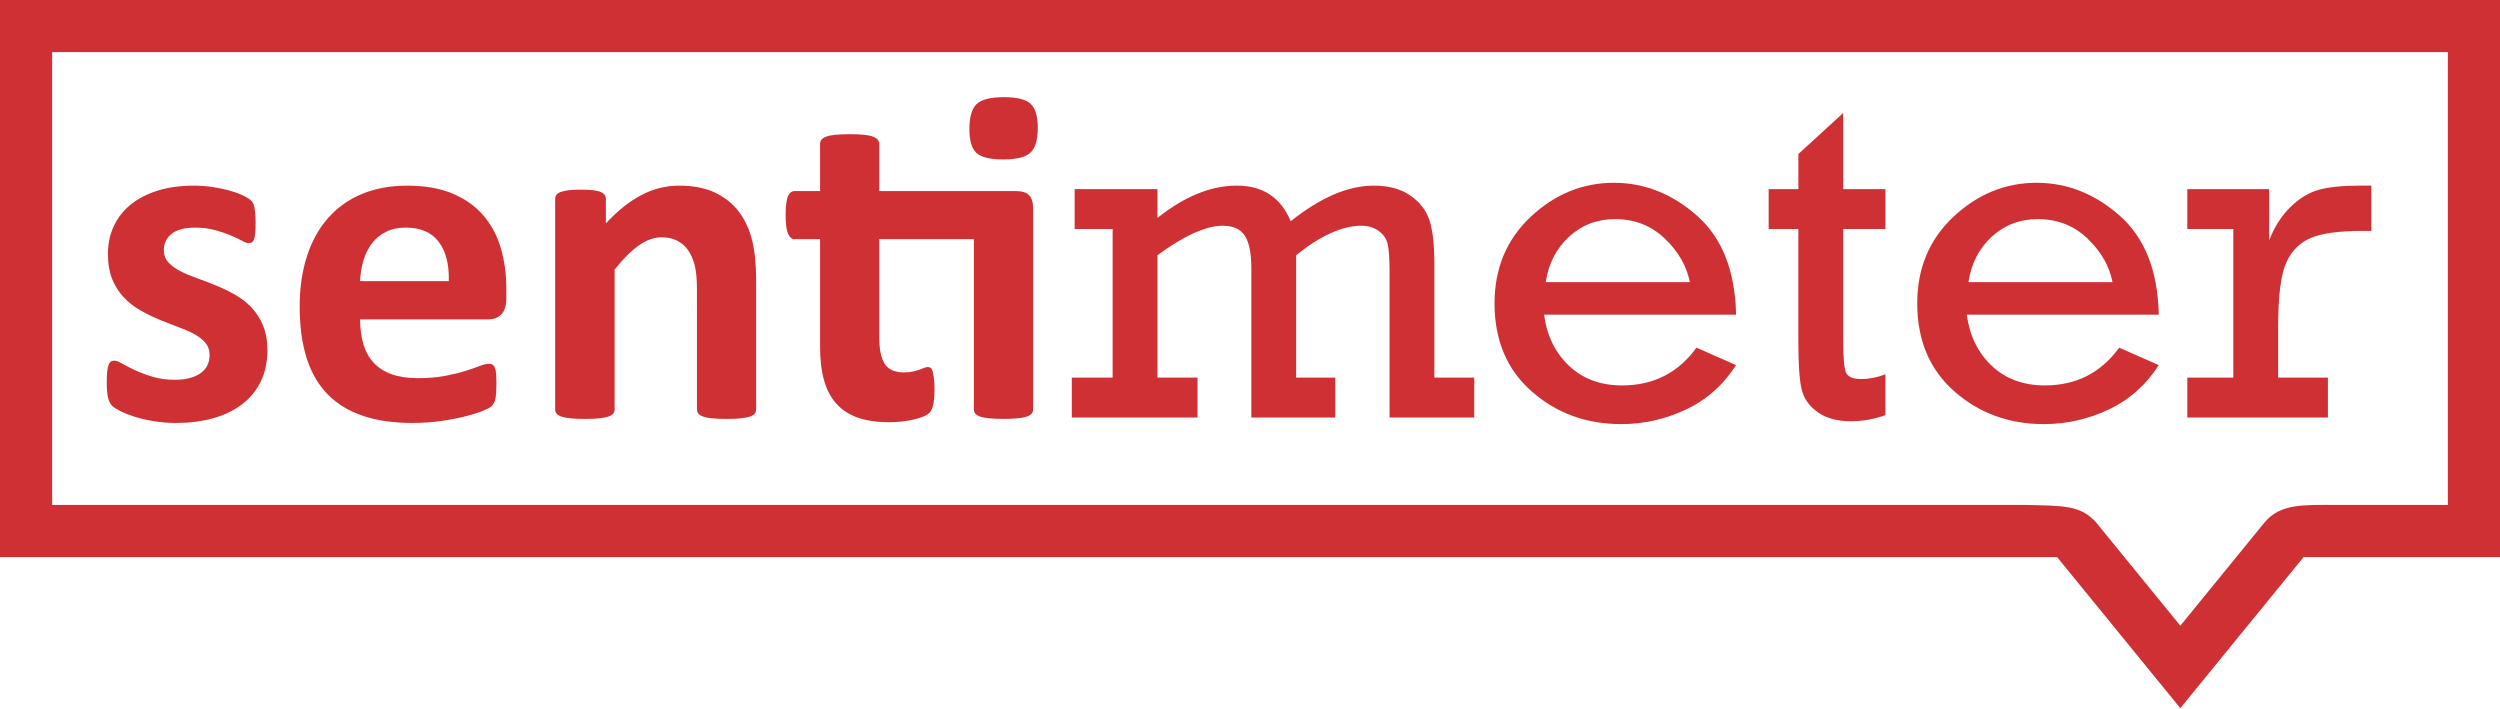
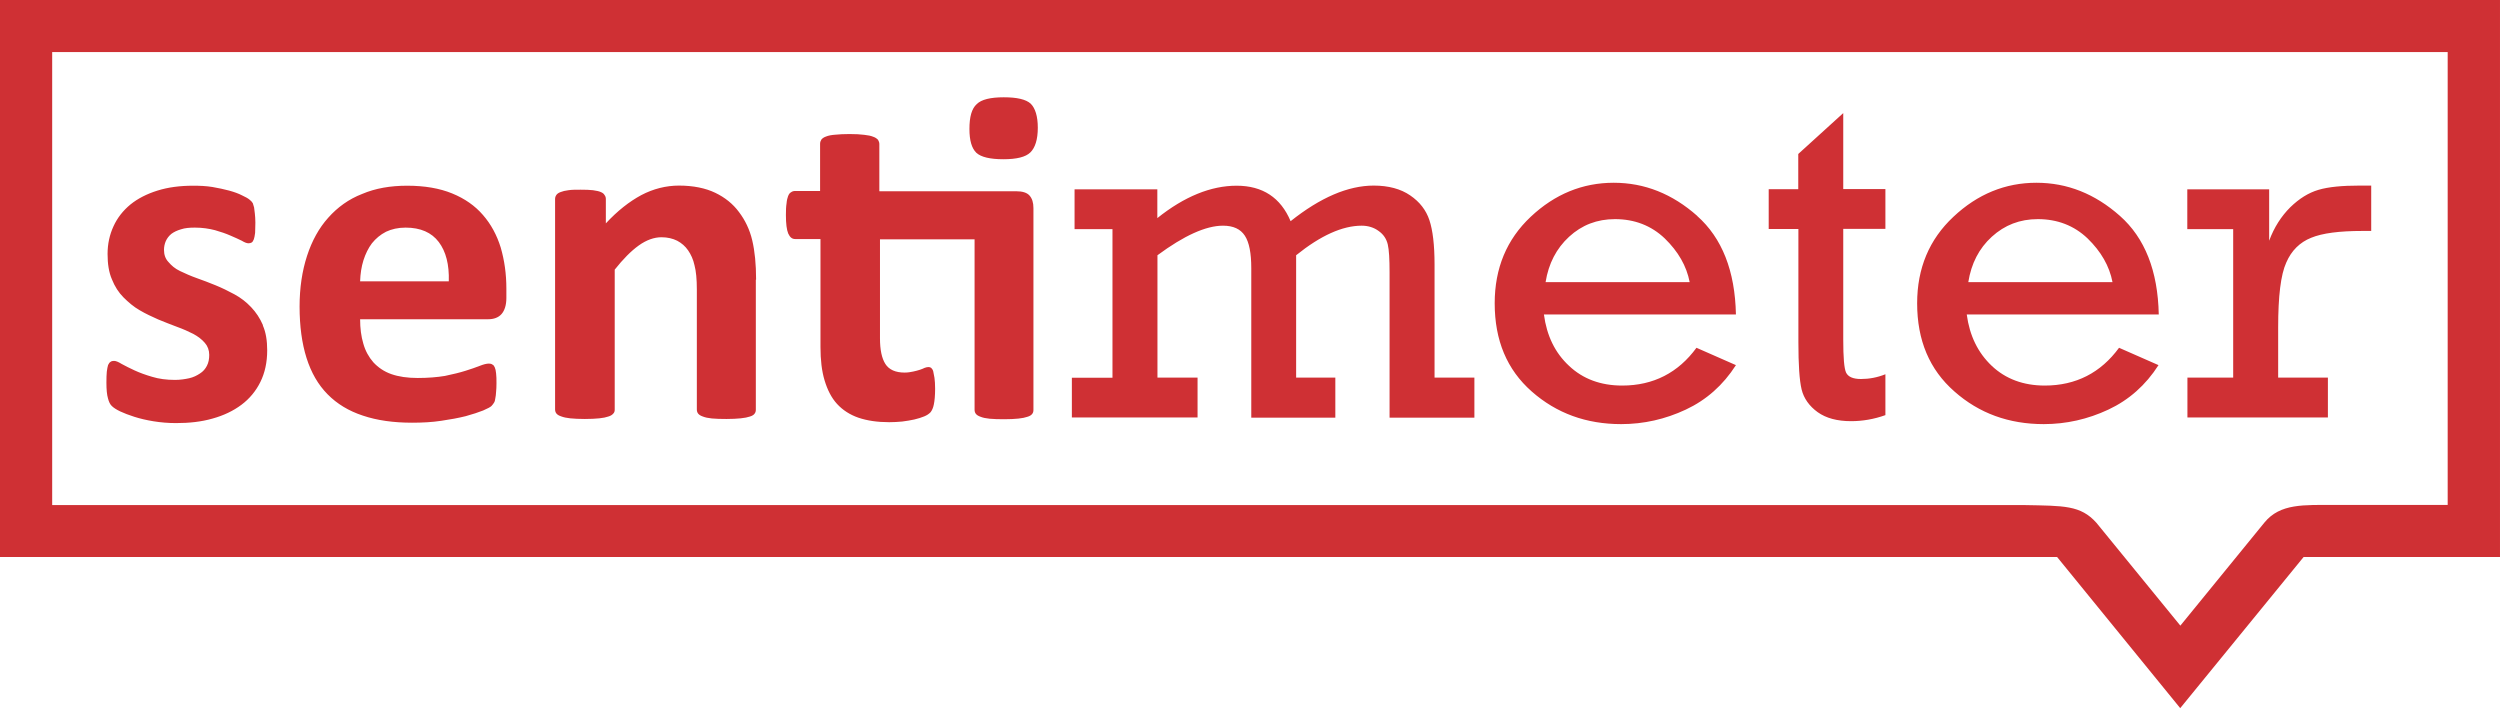
- <svg xmlns="http://www.w3.org/2000/svg" version="1.1" id="Layer_1" x="0px" y="0px" width="194.521px" height="55.103px" viewBox="0 0 194.521 55.103" enable-background="new 0 0 194.521 55.103" xml:space="preserve">
-   <g>
-     <path fill="#CF3034" d="M83.396,29.383v3.103h9.783v-3.103h-3.12v-9.525c2.075-1.529,3.771-2.294,5.089-2.294   c0.806,0,1.376,0.26,1.712,0.78c0.335,0.521,0.504,1.361,0.504,2.524v11.618h6.533v-3.103h-3.046v-9.525   c1.896-1.529,3.591-2.294,5.084-2.294c0.525,0,0.976,0.138,1.349,0.413c0.373,0.275,0.605,0.624,0.697,1.046   s0.138,1.147,0.138,2.175v11.288h6.589v-3.103h-3.102v-8.81c0-1.517-0.128-2.664-0.386-3.441c-0.257-0.777-0.755-1.419-1.495-1.927   c-0.74-0.508-1.687-0.762-2.836-0.762c-1.994,0-4.148,0.924-6.461,2.771c-0.77-1.848-2.168-2.771-4.195-2.771   c-2.016,0-4.073,0.838-6.174,2.514v-2.239h-6.442v3.102h2.955v11.563H83.396L83.396,29.383z" />
-     <path fill="#CF3034" d="M132.063,16.802c-1.939-1.719-4.103-2.579-6.488-2.579c-2.436,0-4.592,0.881-6.471,2.643   c-1.878,1.762-2.816,4.007-2.816,6.735c0,2.875,0.963,5.161,2.891,6.855c1.927,1.695,4.249,2.542,6.965,2.542   c1.75,0,3.426-0.376,5.029-1.129c1.603-0.752,2.906-1.905,3.909-3.46l-3.083-1.357c-1.42,1.957-3.347,2.937-5.781,2.937   c-1.677,0-3.054-0.508-4.13-1.523c-1.077-1.016-1.726-2.343-1.945-3.983h14.939C135.008,21.082,134.001,18.521,132.063,16.802   L132.063,16.802z M120.27,21.95L120.27,21.95c0.221-1.444,0.826-2.622,1.817-3.533s2.184-1.368,3.579-1.368   c1.529,0,2.82,0.505,3.872,1.514c1.053,1.01,1.701,2.138,1.945,3.387H120.27L120.27,21.95z" />
-     <path fill="#CF3034" d="M139.927,17.82v8.81c0,1.738,0.085,2.961,0.257,3.67c0.171,0.71,0.588,1.301,1.248,1.771   c0.661,0.471,1.523,0.706,2.588,0.706c0.893,0,1.786-0.159,2.68-0.477v-3.176c-0.624,0.245-1.26,0.367-1.908,0.367   c-0.612,0-0.995-0.162-1.147-0.486c-0.153-0.324-0.229-1.178-0.229-2.561V17.82h3.285v-3.102h-3.285V8.79l-3.487,3.193v2.735   h-2.313v3.102H139.927L139.927,17.82z" />
-     <path fill="#CF3034" d="M164.952,16.802c-1.939-1.719-4.102-2.579-6.488-2.579c-2.435,0-4.591,0.881-6.47,2.643   c-1.878,1.762-2.817,4.007-2.817,6.735c0,2.875,0.964,5.161,2.892,6.855c1.927,1.695,4.248,2.542,6.965,2.542   c1.75,0,3.426-0.376,5.029-1.129c1.603-0.752,2.905-1.905,3.909-3.46l-3.083-1.357c-1.42,1.957-3.348,2.937-5.782,2.937   c-1.677,0-3.053-0.508-4.13-1.523c-1.076-1.016-1.725-2.343-1.945-3.983h14.94C167.898,21.082,166.892,18.521,164.952,16.802   L164.952,16.802z M153.16,21.95L153.16,21.95c0.221-1.444,0.825-2.622,1.816-3.533s2.185-1.368,3.579-1.368   c1.529,0,2.82,0.505,3.873,1.514c1.052,1.01,1.7,2.138,1.945,3.387H153.16L153.16,21.95z" />
-     <path fill="#CF3034" d="M170.192,29.383v3.103h10.939v-3.103h-3.873v-3.909c0-2.423,0.211-4.103,0.633-5.039   c0.423-0.936,1.071-1.581,1.946-1.936c0.874-0.355,2.199-0.533,3.973-0.533h0.698v-3.523h-0.918c-1.347,0-2.407,0.11-3.185,0.33   s-1.514,0.673-2.211,1.358c-0.698,0.686-1.242,1.548-1.634,2.588v-4.001h-6.369v3.102h3.579v11.563H170.192L170.192,29.383z" />
-     <path fill="#CF3034" d="M20.456,25.3c-0.232-0.545-0.539-1.013-0.917-1.404c-0.38-0.392-0.811-0.722-1.294-0.991   c-0.484-0.269-0.973-0.505-1.469-0.707c-0.495-0.202-0.985-0.388-1.468-0.56c-0.483-0.171-0.915-0.354-1.294-0.55   s-0.686-0.422-0.917-0.679c-0.233-0.257-0.349-0.575-0.349-0.955c0-0.245,0.049-0.474,0.147-0.688   c0.098-0.214,0.245-0.401,0.44-0.56c0.195-0.159,0.446-0.281,0.752-0.367c0.306-0.085,0.667-0.128,1.083-0.128   c0.587,0,1.111,0.064,1.57,0.193c0.458,0.128,0.862,0.266,1.211,0.413s0.639,0.284,0.872,0.413   c0.232,0.128,0.403,0.192,0.514,0.192c0.098,0,0.184-0.021,0.257-0.064c0.074-0.043,0.131-0.125,0.175-0.248   c0.042-0.122,0.073-0.287,0.092-0.496c0.018-0.208,0.027-0.477,0.027-0.807c0-0.282-0.009-0.517-0.027-0.707   c-0.019-0.189-0.04-0.349-0.064-0.477c-0.025-0.128-0.062-0.238-0.11-0.33c-0.049-0.092-0.132-0.184-0.248-0.276   c-0.117-0.091-0.309-0.202-0.578-0.33c-0.27-0.128-0.6-0.248-0.991-0.358c-0.392-0.11-0.829-0.202-1.313-0.275   s-0.982-0.11-1.496-0.11c-1.028,0-1.955,0.128-2.781,0.385c-0.826,0.257-1.526,0.618-2.102,1.083   c-0.575,0.465-1.016,1.025-1.321,1.679c-0.306,0.655-0.459,1.374-0.459,2.157c0,0.771,0.113,1.432,0.339,1.982   c0.227,0.551,0.526,1.022,0.899,1.414s0.795,0.722,1.267,0.991c0.471,0.27,0.954,0.508,1.45,0.716   c0.495,0.208,0.979,0.398,1.45,0.569s0.893,0.355,1.266,0.551c0.374,0.196,0.673,0.425,0.899,0.688   c0.227,0.263,0.34,0.579,0.34,0.945c0,0.318-0.062,0.6-0.184,0.845c-0.123,0.245-0.303,0.446-0.542,0.605   c-0.238,0.159-0.52,0.281-0.844,0.367s-0.694,0.129-1.11,0.129c-0.661,0-1.251-0.08-1.771-0.239   c-0.52-0.158-0.976-0.33-1.367-0.514s-0.719-0.352-0.981-0.505c-0.264-0.152-0.462-0.229-0.597-0.229   c-0.11,0-0.202,0.021-0.275,0.064c-0.074,0.043-0.135,0.129-0.184,0.257c-0.049,0.129-0.086,0.3-0.11,0.514   c-0.024,0.215-0.037,0.499-0.037,0.854c0,0.539,0.037,0.945,0.11,1.221c0.073,0.275,0.177,0.478,0.312,0.606   c0.134,0.128,0.349,0.266,0.642,0.412c0.294,0.147,0.661,0.291,1.102,0.432s0.939,0.257,1.496,0.349s1.141,0.138,1.753,0.138   c1.016,0,1.958-0.119,2.827-0.358c0.869-0.238,1.621-0.596,2.257-1.073s1.129-1.07,1.478-1.78s0.523-1.529,0.523-2.459   C20.804,26.49,20.688,25.844,20.456,25.3L20.456,25.3z" />
-     <path fill="#CF3034" d="M39.397,22.464c0-1.15-0.147-2.214-0.44-3.193c-0.294-0.979-0.752-1.827-1.376-2.542   c-0.625-0.715-1.423-1.275-2.396-1.679s-2.145-0.605-3.515-0.605c-1.297,0-2.463,0.214-3.497,0.642   c-1.034,0.428-1.912,1.049-2.634,1.863c-0.722,0.814-1.272,1.805-1.652,2.974s-0.569,2.481-0.569,3.937   c0,1.529,0.18,2.863,0.542,4.001c0.361,1.138,0.908,2.08,1.643,2.826s1.648,1.303,2.744,1.67c1.095,0.367,2.37,0.551,3.827,0.551   c0.808,0,1.566-0.052,2.276-0.156c0.709-0.104,1.34-0.227,1.891-0.367c0.55-0.14,1.003-0.284,1.358-0.431   c0.355-0.147,0.572-0.264,0.651-0.349c0.08-0.086,0.144-0.175,0.193-0.267s0.085-0.205,0.11-0.34   c0.024-0.135,0.042-0.296,0.055-0.486c0.012-0.189,0.018-0.419,0.018-0.688c0-0.305-0.009-0.56-0.027-0.761   c-0.019-0.202-0.052-0.358-0.101-0.469c-0.049-0.11-0.11-0.187-0.184-0.229c-0.073-0.042-0.165-0.063-0.275-0.063   c-0.183,0-0.422,0.058-0.716,0.174s-0.664,0.245-1.11,0.386s-0.976,0.27-1.587,0.385c-0.612,0.117-1.322,0.175-2.129,0.175   c-0.795,0-1.478-0.104-2.046-0.312s-1.034-0.511-1.395-0.909c-0.361-0.397-0.625-0.881-0.79-1.45   c-0.165-0.569-0.248-1.202-0.248-1.9h9.966c0.44,0,0.786-0.134,1.037-0.403s0.376-0.685,0.376-1.248V22.464L39.397,22.464z    M28.018,21.876L28.018,21.876c0.024-0.575,0.113-1.117,0.266-1.624c0.153-0.508,0.374-0.948,0.661-1.322   c0.287-0.373,0.648-0.67,1.083-0.89c0.434-0.22,0.945-0.331,1.532-0.331c1.163,0,2.022,0.371,2.579,1.11   c0.557,0.741,0.817,1.759,0.78,3.056H28.018L28.018,21.876z" />
-     <path fill="#CF3034" d="M58.834,21.748c0-1.187-0.104-2.203-0.313-3.047s-0.547-1.581-1.018-2.211   c-0.472-0.63-1.089-1.129-1.854-1.496s-1.704-0.55-2.817-0.55c-1.016,0-1.991,0.245-2.928,0.734   c-0.936,0.49-1.856,1.224-2.762,2.203v-1.891c0-0.122-0.031-0.229-0.092-0.321c-0.061-0.091-0.162-0.168-0.303-0.229   c-0.141-0.061-0.339-0.106-0.597-0.138c-0.256-0.03-0.581-0.046-0.972-0.046c-0.38,0-0.695,0.016-0.945,0.046   c-0.251,0.031-0.456,0.077-0.615,0.138c-0.159,0.062-0.269,0.138-0.33,0.229c-0.062,0.092-0.092,0.199-0.092,0.321v16.372   c0,0.122,0.037,0.229,0.11,0.32c0.073,0.093,0.199,0.169,0.376,0.23c0.177,0.061,0.413,0.106,0.707,0.137   c0.294,0.031,0.667,0.046,1.12,0.046s0.826-0.015,1.12-0.046c0.293-0.03,0.529-0.076,0.707-0.137   c0.177-0.062,0.303-0.138,0.376-0.23c0.074-0.091,0.11-0.198,0.11-0.32V20.977c0.648-0.819,1.272-1.444,1.872-1.872   s1.193-0.642,1.781-0.642c0.465,0,0.872,0.088,1.22,0.266c0.349,0.177,0.633,0.428,0.854,0.752s0.388,0.713,0.505,1.166   c0.116,0.453,0.174,1.077,0.174,1.872v9.342c0,0.122,0.037,0.229,0.11,0.32c0.073,0.093,0.196,0.169,0.367,0.23   c0.171,0.061,0.407,0.106,0.707,0.137c0.3,0.031,0.676,0.046,1.129,0.046c0.44,0,0.81-0.015,1.11-0.046   c0.3-0.03,0.535-0.076,0.707-0.137c0.171-0.062,0.294-0.138,0.367-0.23c0.073-0.091,0.11-0.198,0.11-0.32V21.748L58.834,21.748z" />
-     <path fill="#CF3034" d="M68.415,14.865v-3.652c0-0.122-0.037-0.232-0.11-0.33c-0.073-0.098-0.196-0.181-0.367-0.248   c-0.172-0.067-0.407-0.116-0.707-0.147c-0.3-0.03-0.676-0.045-1.129-0.045c-0.44,0-0.811,0.015-1.11,0.045   c-0.3,0.031-0.539,0.08-0.716,0.147c-0.178,0.067-0.3,0.15-0.367,0.248c-0.067,0.098-0.101,0.208-0.101,0.33v3.652h-1.945   c-0.123,0-0.229,0.031-0.321,0.092c-0.092,0.062-0.168,0.162-0.229,0.303c-0.062,0.141-0.107,0.334-0.138,0.578   c-0.031,0.245-0.046,0.545-0.046,0.899c0,0.673,0.061,1.153,0.184,1.441c0.122,0.288,0.3,0.431,0.532,0.431h1.964v8.388   c0,1.004,0.104,1.872,0.312,2.606s0.532,1.343,0.973,1.826s0.998,0.842,1.67,1.073c0.673,0.232,1.468,0.349,2.386,0.349   c0.342,0,0.682-0.018,1.019-0.055c0.336-0.036,0.648-0.089,0.936-0.156c0.287-0.067,0.541-0.146,0.761-0.238   s0.386-0.202,0.496-0.33c0.11-0.129,0.195-0.331,0.257-0.605c0.061-0.275,0.092-0.683,0.092-1.221c0-0.343-0.016-0.624-0.046-0.845   c-0.031-0.22-0.064-0.395-0.101-0.523c-0.037-0.128-0.089-0.213-0.156-0.257c-0.067-0.042-0.137-0.063-0.211-0.063   c-0.086,0-0.181,0.021-0.284,0.063c-0.104,0.044-0.232,0.092-0.386,0.147c-0.153,0.055-0.327,0.104-0.523,0.146   s-0.416,0.064-0.661,0.064c-0.722,0-1.224-0.224-1.505-0.67c-0.282-0.446-0.422-1.116-0.422-2.01v-7.69h7.36v13.252   c0,0.122,0.037,0.229,0.11,0.32c0.074,0.093,0.196,0.169,0.367,0.23c0.171,0.061,0.407,0.106,0.707,0.137   c0.3,0.031,0.676,0.046,1.129,0.046c0.44,0,0.811-0.015,1.11-0.046c0.3-0.03,0.535-0.076,0.707-0.137   c0.171-0.062,0.294-0.138,0.367-0.23c0.074-0.091,0.11-0.198,0.11-0.32V16.15c0-0.416-0.101-0.734-0.303-0.955   c-0.202-0.22-0.56-0.33-1.073-0.33H68.415L68.415,14.865z M80.198,8.083L80.198,8.083c-0.367-0.349-1.064-0.523-2.092-0.523   c-1.04,0-1.747,0.181-2.12,0.542c-0.374,0.361-0.56,1.006-0.56,1.936c0,0.894,0.18,1.512,0.542,1.854   c0.361,0.343,1.061,0.514,2.102,0.514c1.028,0,1.731-0.177,2.11-0.532s0.569-0.997,0.569-1.927   C80.749,9.053,80.565,8.433,80.198,8.083L80.198,8.083z" />
-     <path fill-rule="evenodd" clip-rule="evenodd" fill="#CF3034" d="M0,0h194.521v43.344h-15.282l-9.591,11.759l-9.591-11.759H0V0L0,0   z M4.058,4.058v35.229h153.506c2.997,0.073,4.331,0.001,5.553,1.39l6.531,8.008l6.541-8.021c1.237-1.495,3.061-1.377,5.543-1.377   h8.731V4.058H4.058L4.058,4.058z" />
+ <svg xmlns="http://www.w3.org/2000/svg" width="194.521" height="55.103">
+   <g fill="#CF3034">
+     <path d="M83.4 29.38v3.1h9.78v-3.1h-3.12v-9.52c2.07-1.53 3.77-2.3 5.1-2.3.8 0 1.36.26 1.7.78.34.52.5 1.36.5 2.53V32.5h6.54v-3.12h-3.05v-9.52c1.9-1.53 3.6-2.3 5.1-2.3.5 0 .96.14 1.33.42.38.27.6.62.7 1.04s.14 1.15.14 2.18v11.3h6.6v-3.12h-3.1v-8.8c0-1.52-.14-2.67-.4-3.45-.26-.78-.75-1.42-1.5-1.93-.73-.5-1.68-.76-2.83-.76-2 0-4.16.93-6.47 2.77-.77-1.83-2.17-2.76-4.2-2.76-2 0-4.07.84-6.17 2.52v-2.24h-6.44v3.1h2.95v11.56H83.4zM132.06 16.8c-1.94-1.72-4.1-2.58-6.5-2.58-2.42 0-4.58.88-6.46 2.65-1.87 1.76-2.8 4-2.8 6.73 0 2.88.95 5.16 2.88 6.86 1.93 1.7 4.25 2.54 6.96 2.54 1.75 0 3.43-.38 5.03-1.13 1.6-.75 2.9-1.9 3.9-3.46L132 27.06C130.58 29 128.65 30 126.22 30c-1.68 0-3.06-.52-4.13-1.53-1.1-1.02-1.74-2.35-1.96-4h14.94c-.07-3.4-1.08-5.95-3.02-7.67zm-11.8 5.15c.23-1.44.84-2.62 1.83-3.53s2.17-1.37 3.57-1.37c1.52 0 2.82.5 3.87 1.5 1.05 1.02 1.7 2.15 1.94 3.4h-11.2zM139.93 17.82v8.8c0 1.75.08 2.97.25 3.68.17.7.6 1.3 1.25 1.77.66.47 1.52.7 2.6.7.88 0 1.78-.15 2.67-.47v-3.18c-.62.25-1.26.37-1.9.37-.62 0-1-.17-1.16-.5-.15-.32-.22-1.17-.22-2.56v-8.62h3.28v-3.1h-3.28V8.8l-3.5 3.18v2.74h-2.3v3.1h2.3zM164.95 16.8c-1.94-1.72-4.1-2.58-6.5-2.58-2.42 0-4.58.88-6.46 2.65-1.88 1.76-2.82 4-2.82 6.73 0 2.88.96 5.16 2.9 6.86 1.92 1.7 4.24 2.54 6.95 2.54 1.75 0 3.43-.38 5.03-1.13 1.6-.75 2.9-1.9 3.9-3.46l-3.07-1.35C163.46 29 161.53 30 159.1 30c-1.67 0-3.05-.52-4.12-1.53-1.08-1.02-1.73-2.35-1.95-4h14.94c-.07-3.4-1.08-5.95-3.02-7.67zm-11.8 5.15c.23-1.44.83-2.62 1.83-3.53s2.18-1.37 3.58-1.37c1.52 0 2.82.5 3.87 1.5 1.05 1.02 1.7 2.15 1.94 3.4h-11.2zM170.2 29.38v3.1h10.93v-3.1h-3.87v-3.9c0-2.43.2-4.1.63-5.05.4-.93 1.06-1.58 1.94-1.93.87-.36 2.2-.53 3.97-.53h.7v-3.53h-.9c-1.36 0-2.42.1-3.2.33s-1.5.68-2.2 1.36c-.7.7-1.25 1.55-1.64 2.6v-4h-6.37v3.1h3.57v11.55h-3.58zM20.46 25.3c-.24-.55-.54-1-.92-1.4-.38-.4-.8-.73-1.3-1-.48-.26-.97-.5-1.46-.7-.5-.2-1-.4-1.47-.56-.48-.17-.9-.36-1.3-.55s-.67-.43-.9-.7c-.24-.25-.35-.57-.35-.95 0-.24.05-.47.14-.68.1-.22.24-.4.43-.56.2-.15.45-.27.76-.36.3-.1.65-.13 1.07-.13.6 0 1.1.08 1.57.2.46.13.86.27 1.2.42s.65.28.88.4c.23.14.4.2.52.2.1 0 .18-.02.25-.06.07-.04.12-.13.17-.25.04-.1.07-.28.1-.5 0-.2.02-.46.02-.8 0-.27-.02-.5-.04-.7-.02-.2-.04-.35-.06-.48-.03-.12-.07-.23-.1-.33-.06-.1-.15-.2-.26-.28-.12-.1-.3-.2-.58-.33-.27-.14-.6-.26-1-.37-.38-.1-.82-.2-1.3-.28s-1-.1-1.5-.1c-1.03 0-1.95.12-2.78.38-.83.26-1.53.62-2.1 1.08-.58.48-1.02 1.04-1.32 1.7-.3.65-.46 1.37-.46 2.15 0 .77.1 1.43.34 1.98.22.55.52 1.02.9 1.4s.8.74 1.26 1c.47.28.96.5 1.45.72.5.2.98.4 1.45.57s.9.36 1.27.55c.37.2.67.43.9.7.22.25.34.57.34.93 0 .32-.05.6-.18.85-.12.24-.3.45-.54.6-.24.16-.52.3-.84.37s-.7.13-1.1.13c-.67 0-1.26-.08-1.78-.24-.52-.15-.98-.32-1.37-.5s-.73-.35-1-.5c-.26-.16-.45-.24-.6-.24-.1 0-.2.02-.26.07-.08.04-.14.13-.2.25-.04.13-.07.3-.1.52-.02.2-.03.5-.03.85 0 .54.04.95.12 1.22.07.28.17.48.3.6.14.14.36.28.65.42.3.14.66.28 1.1.42s.94.26 1.5.35 1.14.14 1.75.14c1.02 0 1.96-.1 2.83-.35.87-.24 1.62-.6 2.25-1.07s1.13-1.07 1.48-1.78.53-1.53.53-2.46c0-.75-.1-1.4-.34-1.94zM39.4 22.46c0-1.15-.15-2.2-.44-3.2-.3-.97-.76-1.82-1.38-2.53-.62-.72-1.42-1.28-2.4-1.68s-2.14-.6-3.5-.6c-1.3 0-2.47.2-3.5.64-1.04.4-1.92 1.04-2.64 1.85-.72.8-1.27 1.8-1.65 2.97s-.58 2.48-.58 3.94c0 1.53.18 2.86.54 4 .36 1.14.9 2.08 1.64 2.83s1.65 1.3 2.75 1.66c1.1.37 2.37.55 3.82.55.8 0 1.57-.04 2.28-.15.7-.1 1.34-.22 1.9-.36.54-.15 1-.3 1.35-.44.35-.15.57-.27.65-.35.08-.08.14-.17.2-.26s.08-.2.1-.34c.03-.14.05-.3.06-.5.02-.18.03-.4.03-.67 0-.3 0-.56-.03-.77-.02-.2-.05-.35-.1-.46-.05-.1-.1-.2-.2-.23-.06-.05-.15-.07-.26-.07-.18 0-.42.06-.72.18s-.66.24-1.1.38-.98.27-1.6.4c-.6.1-1.32.16-2.12.16s-1.48-.1-2.05-.3-1.03-.52-1.4-.92c-.35-.4-.62-.88-.78-1.45-.17-.57-.25-1.2-.25-1.9h9.96c.44 0 .8-.13 1.04-.4s.38-.7.38-1.25v-.74zm-11.38-.58c.02-.58.1-1.12.26-1.63.16-.5.38-.95.66-1.32.3-.37.65-.67 1.1-.9.42-.2.93-.32 1.52-.32 1.16 0 2.02.38 2.58 1.12.56.74.82 1.76.78 3.06h-6.9zM58.83 21.75c0-1.2-.1-2.2-.3-3.05s-.56-1.58-1.03-2.2c-.47-.64-1.1-1.14-1.85-1.5s-1.7-.56-2.82-.56c-1 0-2 .25-2.93.74-.93.5-1.85 1.22-2.76 2.2v-1.9c0-.1-.03-.22-.1-.3-.05-.1-.15-.18-.3-.24-.13-.06-.33-.1-.6-.14-.25-.03-.57-.04-.96-.04-.38 0-.7 0-.95.04-.25.03-.45.08-.6.14-.17.06-.28.14-.34.23-.07.1-.1.2-.1.32v16.36c0 .12.03.23.1.32.08.1.2.17.38.23.18.07.42.12.7.15.3.03.68.05 1.13.05s.84-.02 1.13-.05c.3-.03.53-.08.7-.14.18-.05.3-.13.38-.22.1-.1.12-.2.12-.32V20.98c.65-.82 1.27-1.45 1.87-1.88s1.2-.64 1.77-.64c.47 0 .88.1 1.22.27.34.18.63.43.85.75s.4.7.5 1.17c.12.45.18 1.07.18 1.87v9.34c0 .12.03.23.1.32.08.1.2.17.37.23.18.07.4.12.7.15.3.03.7.04 1.14.04.44 0 .8-.02 1.1-.05.3-.03.55-.08.72-.14.17-.05.3-.13.36-.22.08-.1.1-.2.1-.32v-10.1zM68.42 14.87V11.2c0-.1-.04-.22-.1-.32-.1-.1-.2-.18-.38-.24-.17-.07-.4-.12-.7-.15-.3-.04-.68-.06-1.14-.06-.44 0-.8.02-1.1.05-.3.02-.55.07-.72.14-.18.06-.3.15-.37.24-.06.1-.1.2-.1.33v3.67h-1.94c-.12 0-.23.03-.32.1-.1.05-.17.15-.23.3-.05.13-.1.32-.12.57-.04.24-.05.54-.05.9 0 .67.06 1.15.18 1.44.14.3.3.43.55.43h1.96V27c0 1 .1 1.87.32 2.6s.53 1.35.97 1.83 1 .84 1.66 1.07c.68.23 1.47.35 2.4.35.33 0 .67-.02 1-.05.35-.04.66-.1.95-.16.3-.07.55-.15.77-.24s.38-.2.5-.33c.1-.13.2-.33.25-.6.06-.28.1-.7.1-1.22 0-.35-.02-.63-.05-.85-.04-.22-.07-.4-.1-.52-.04-.13-.1-.2-.16-.26-.06-.04-.13-.06-.2-.06-.1 0-.18.02-.3.06-.1.05-.22.1-.37.15-.16.05-.33.1-.53.14s-.4.08-.66.08c-.72 0-1.22-.23-1.5-.67-.28-.44-.42-1.1-.42-2v-7.7h7.36v13.26c0 .12.03.23.1.32.08.1.2.17.37.23.17.07.4.12.7.15.3.03.7.04 1.14.04.43 0 .8-.02 1.1-.05.3-.03.53-.08.7-.14.18-.05.3-.13.37-.22.08-.1.1-.2.1-.32v-15.7c0-.43-.1-.74-.3-.97-.2-.23-.55-.34-1.06-.34H68.43zm11.78-6.8c-.37-.34-1.07-.5-2.1-.5s-1.74.17-2.1.53c-.4.36-.57 1-.57 1.94 0 .9.18 1.5.54 1.85.36.33 1.06.5 2.1.5 1.03 0 1.73-.17 2.1-.53s.58-1 .58-1.92c0-.9-.2-1.52-.55-1.87z" />
+     <path fill-rule="evenodd" d="M0 0h194.52v43.34h-15.28l-9.6 11.76-9.58-11.76H0V0zm4.06 4.06V39.3h153.5c3 .06 4.33 0 5.56 1.38l6.53 8 6.54-8.02c1.23-1.5 3.05-1.37 5.53-1.37h8.73V4.05H4.06z" clip-rule="evenodd" />
  </g>
</svg>
